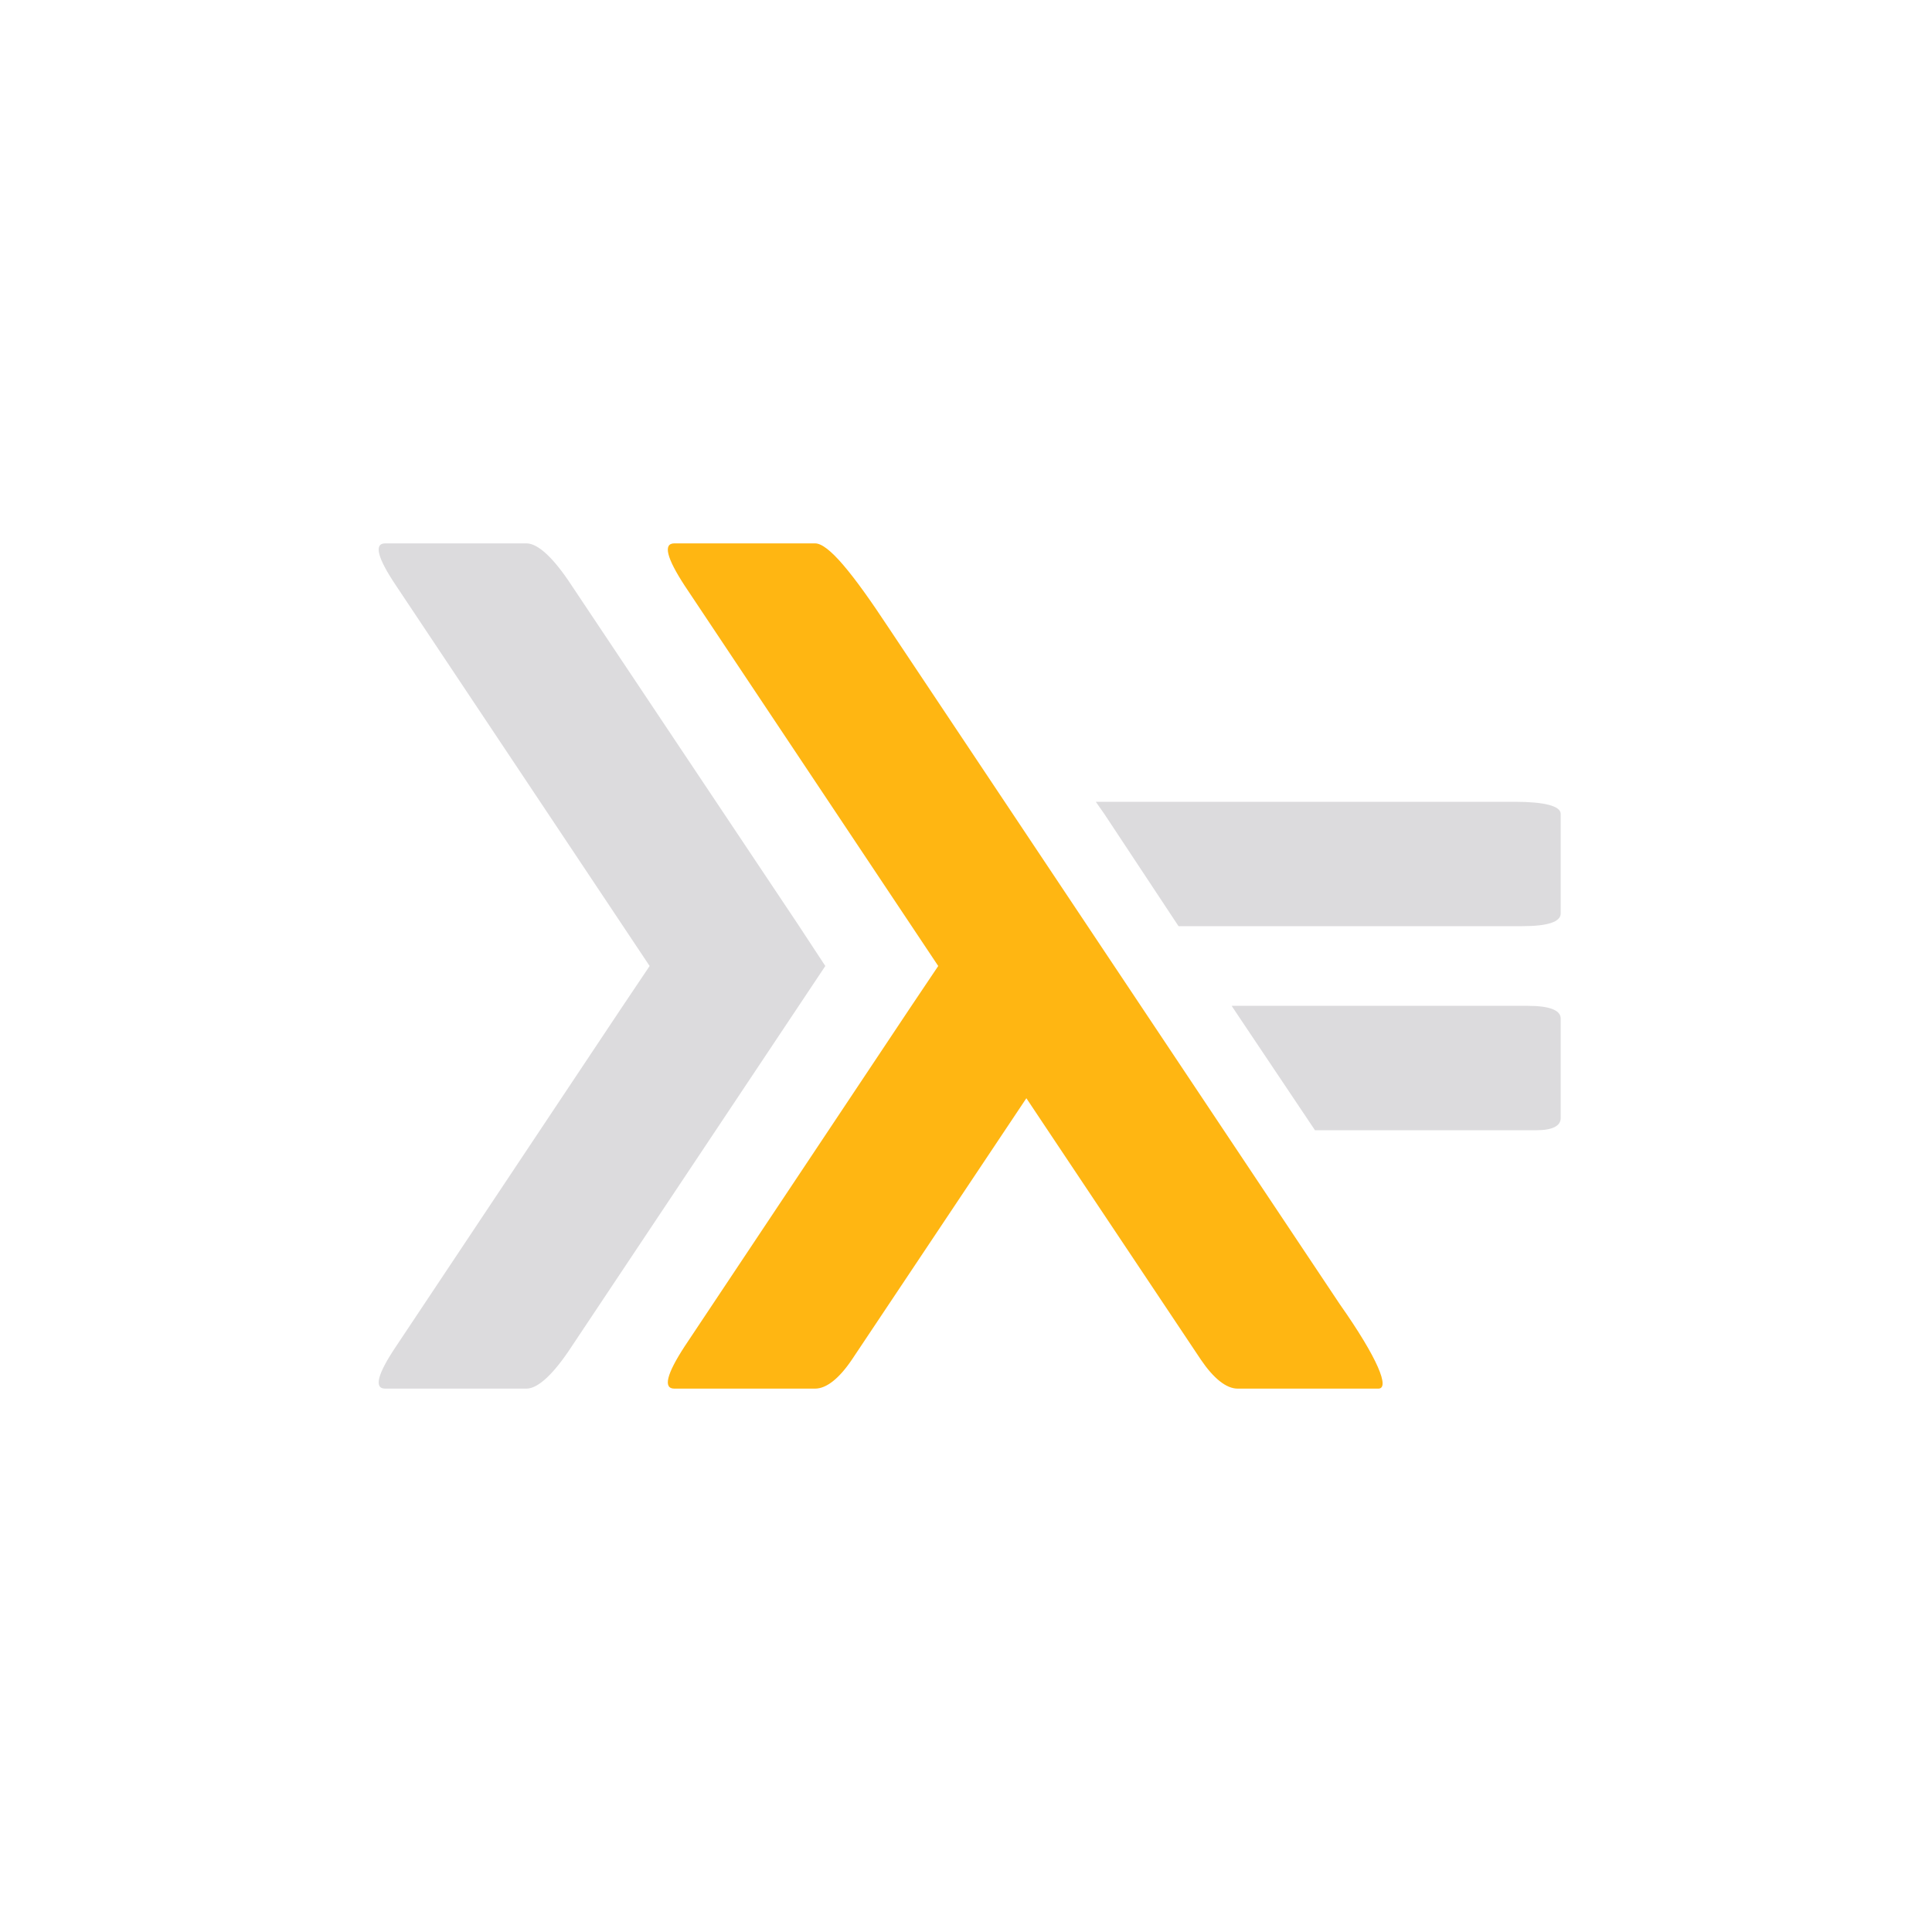
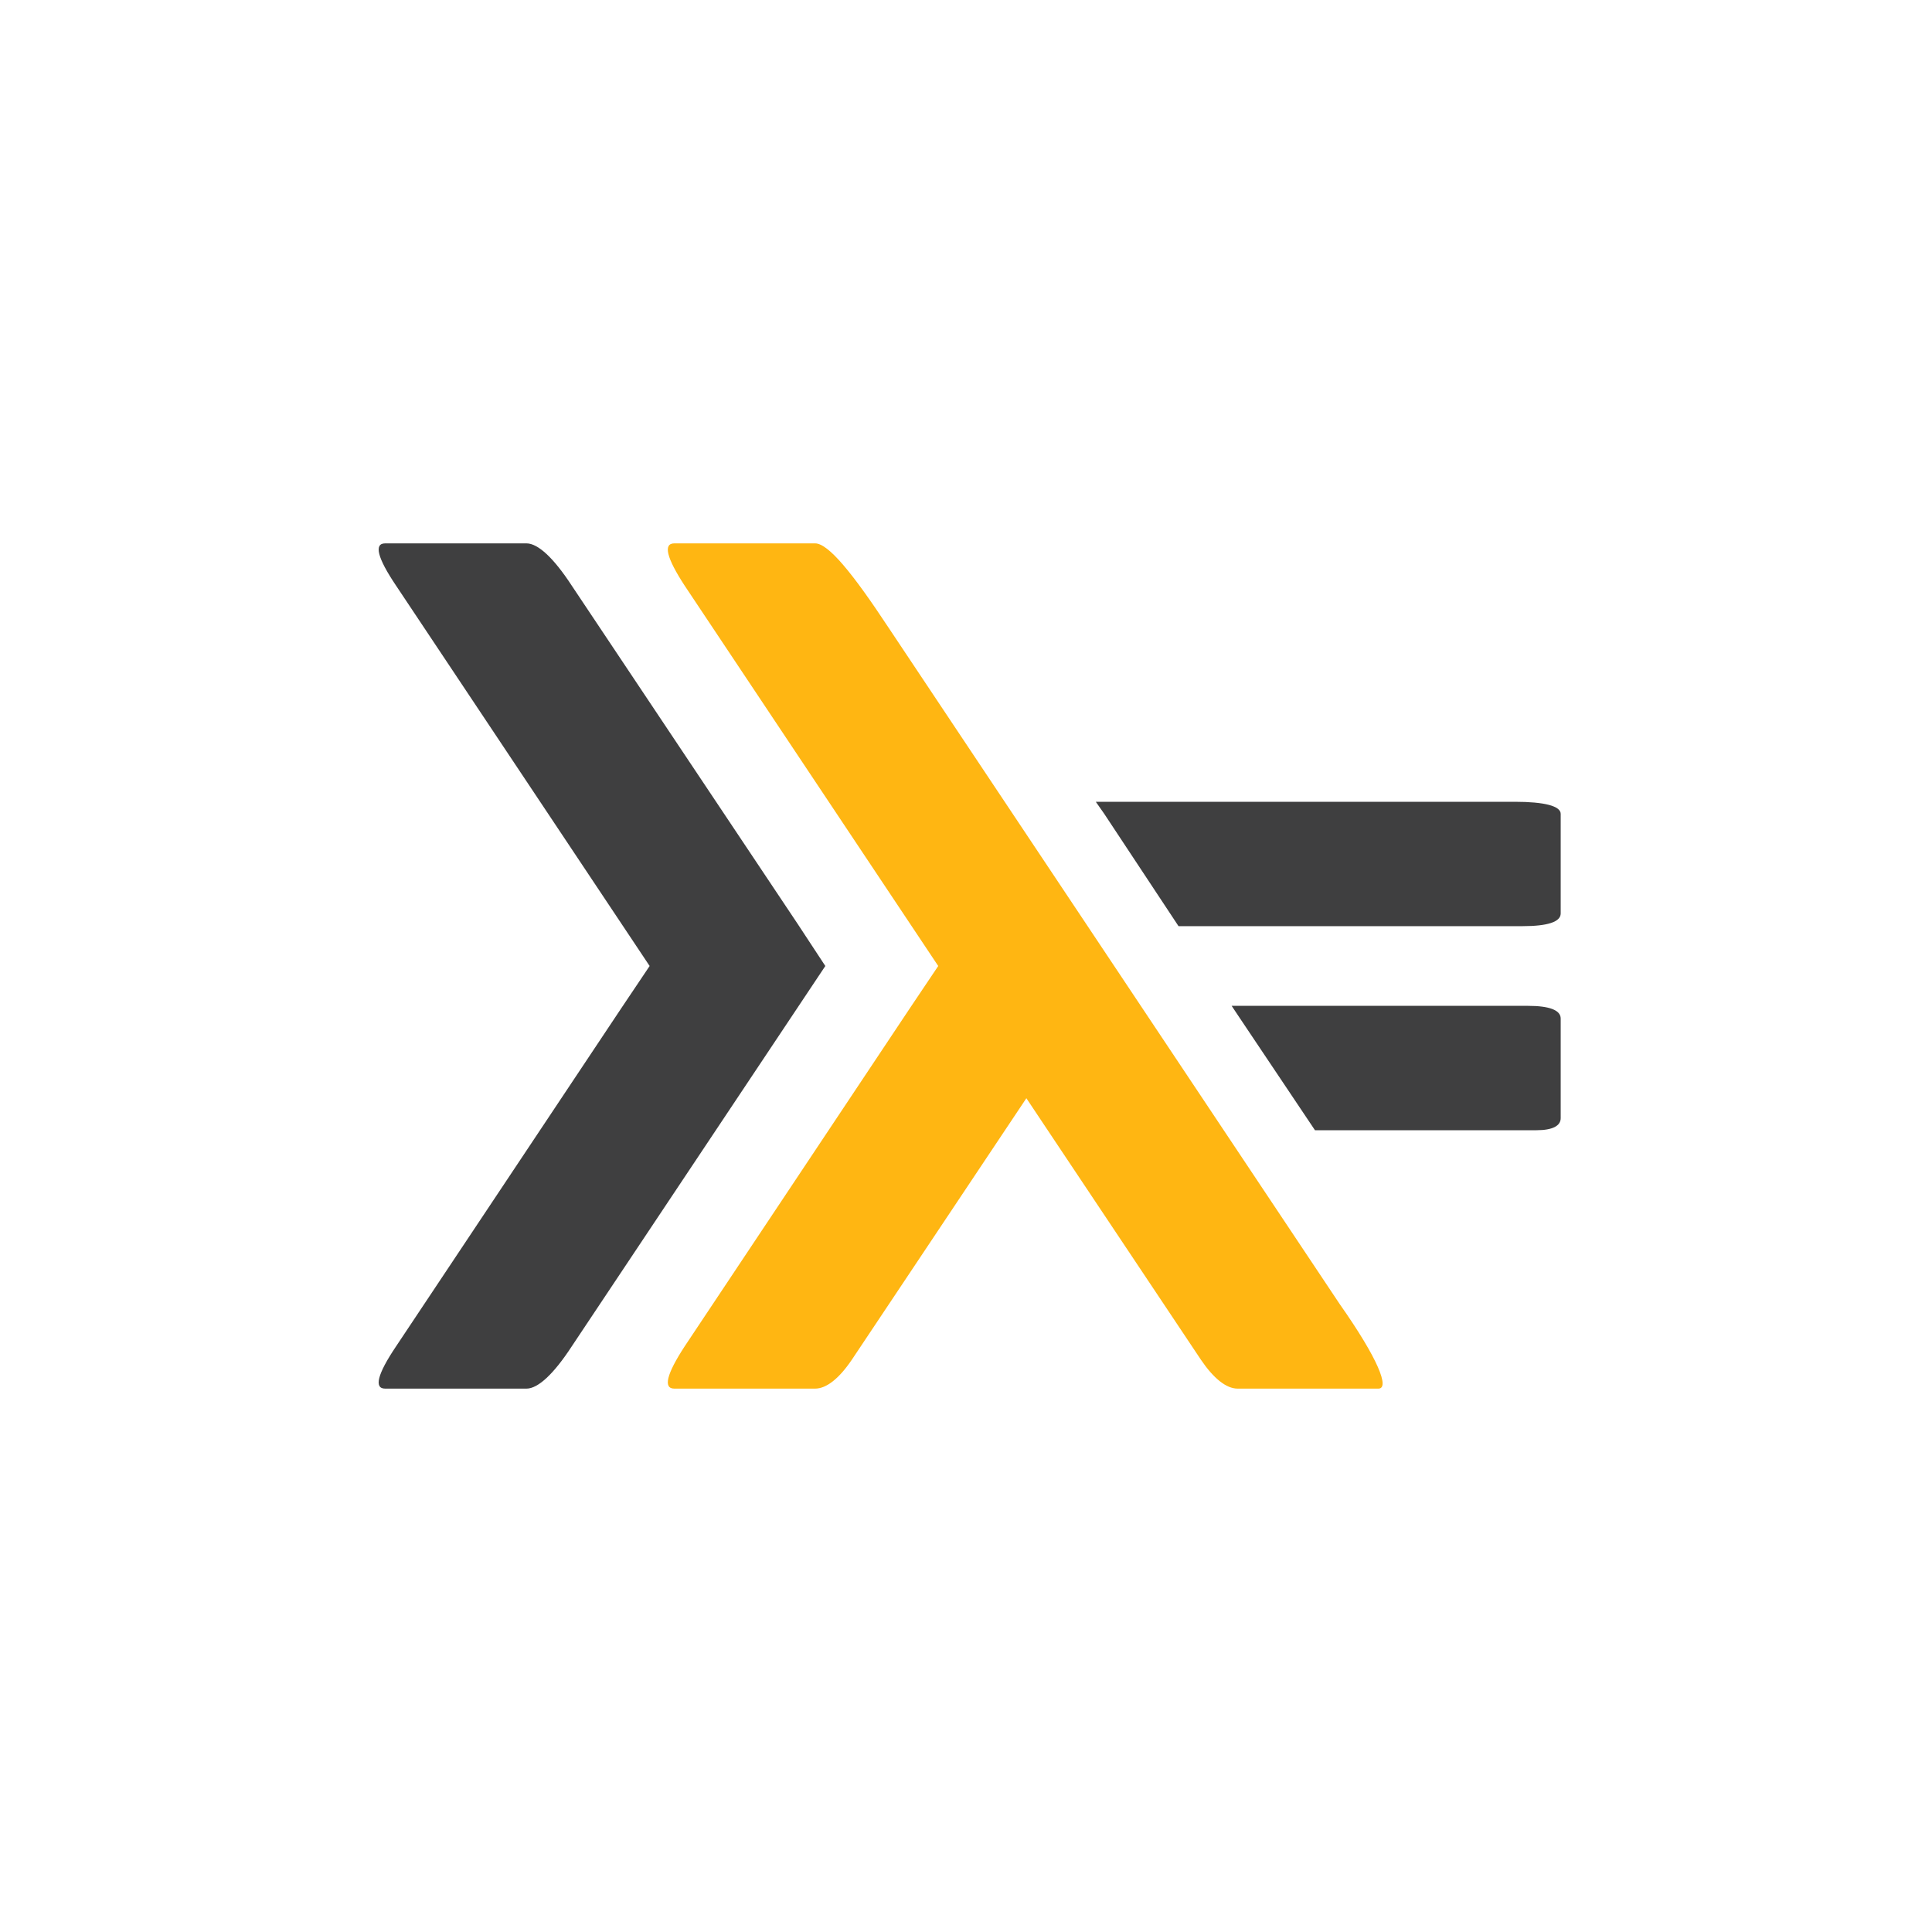
<svg xmlns="http://www.w3.org/2000/svg" id="Bases" viewBox="0 0 32 32">
  <defs>
-     <style>.cls-1{fill:#dcdbdd;}.cls-2{fill:#ffb612;}</style>
+     <style>.cls-1{fill:#3f3f40;}.cls-2{fill:#ffb612;}</style>
  </defs>
  <path class="cls-1" d="M6.38,23H8.72c.19,0,.45-.24.75-.7l4.2-6.3-.46-.7L9.47,9.7c-.3-.46-.56-.7-.75-.7H6.38c-.19,0-.13.24.18.7l4.2,6.3-.47.7L6.56,22.3c-.31.46-.37.7-.18.7" />
  <path class="cls-2" d="M11.17,23H13.5c.19,0,.4-.17.61-.48L17,18.19l.32.48,2.57,3.85c.21.31.42.48.61.48h2.33c.19,0,0-.49-.64-1.4L14.72,10.4c-.6-.91-1-1.4-1.22-1.4H11.17c-.19,0-.13.24.17.7l4.2,6.3-.47.7-3.73,5.6c-.3.46-.36.7-.17.7" />
  <path class="cls-1" d="M18.29,13.48l1.23,1.86h5.7c.41,0,.63-.07.63-.21V13.48c0-.13-.27-.2-.76-.2H18.15l.14.2" />
  <path class="cls-1" d="M20.54,16.87l1.24,1.85h3.67c.26,0,.4-.07.4-.2V16.87c0-.14-.19-.21-.54-.21H20.4l.14.21" />
</svg>
